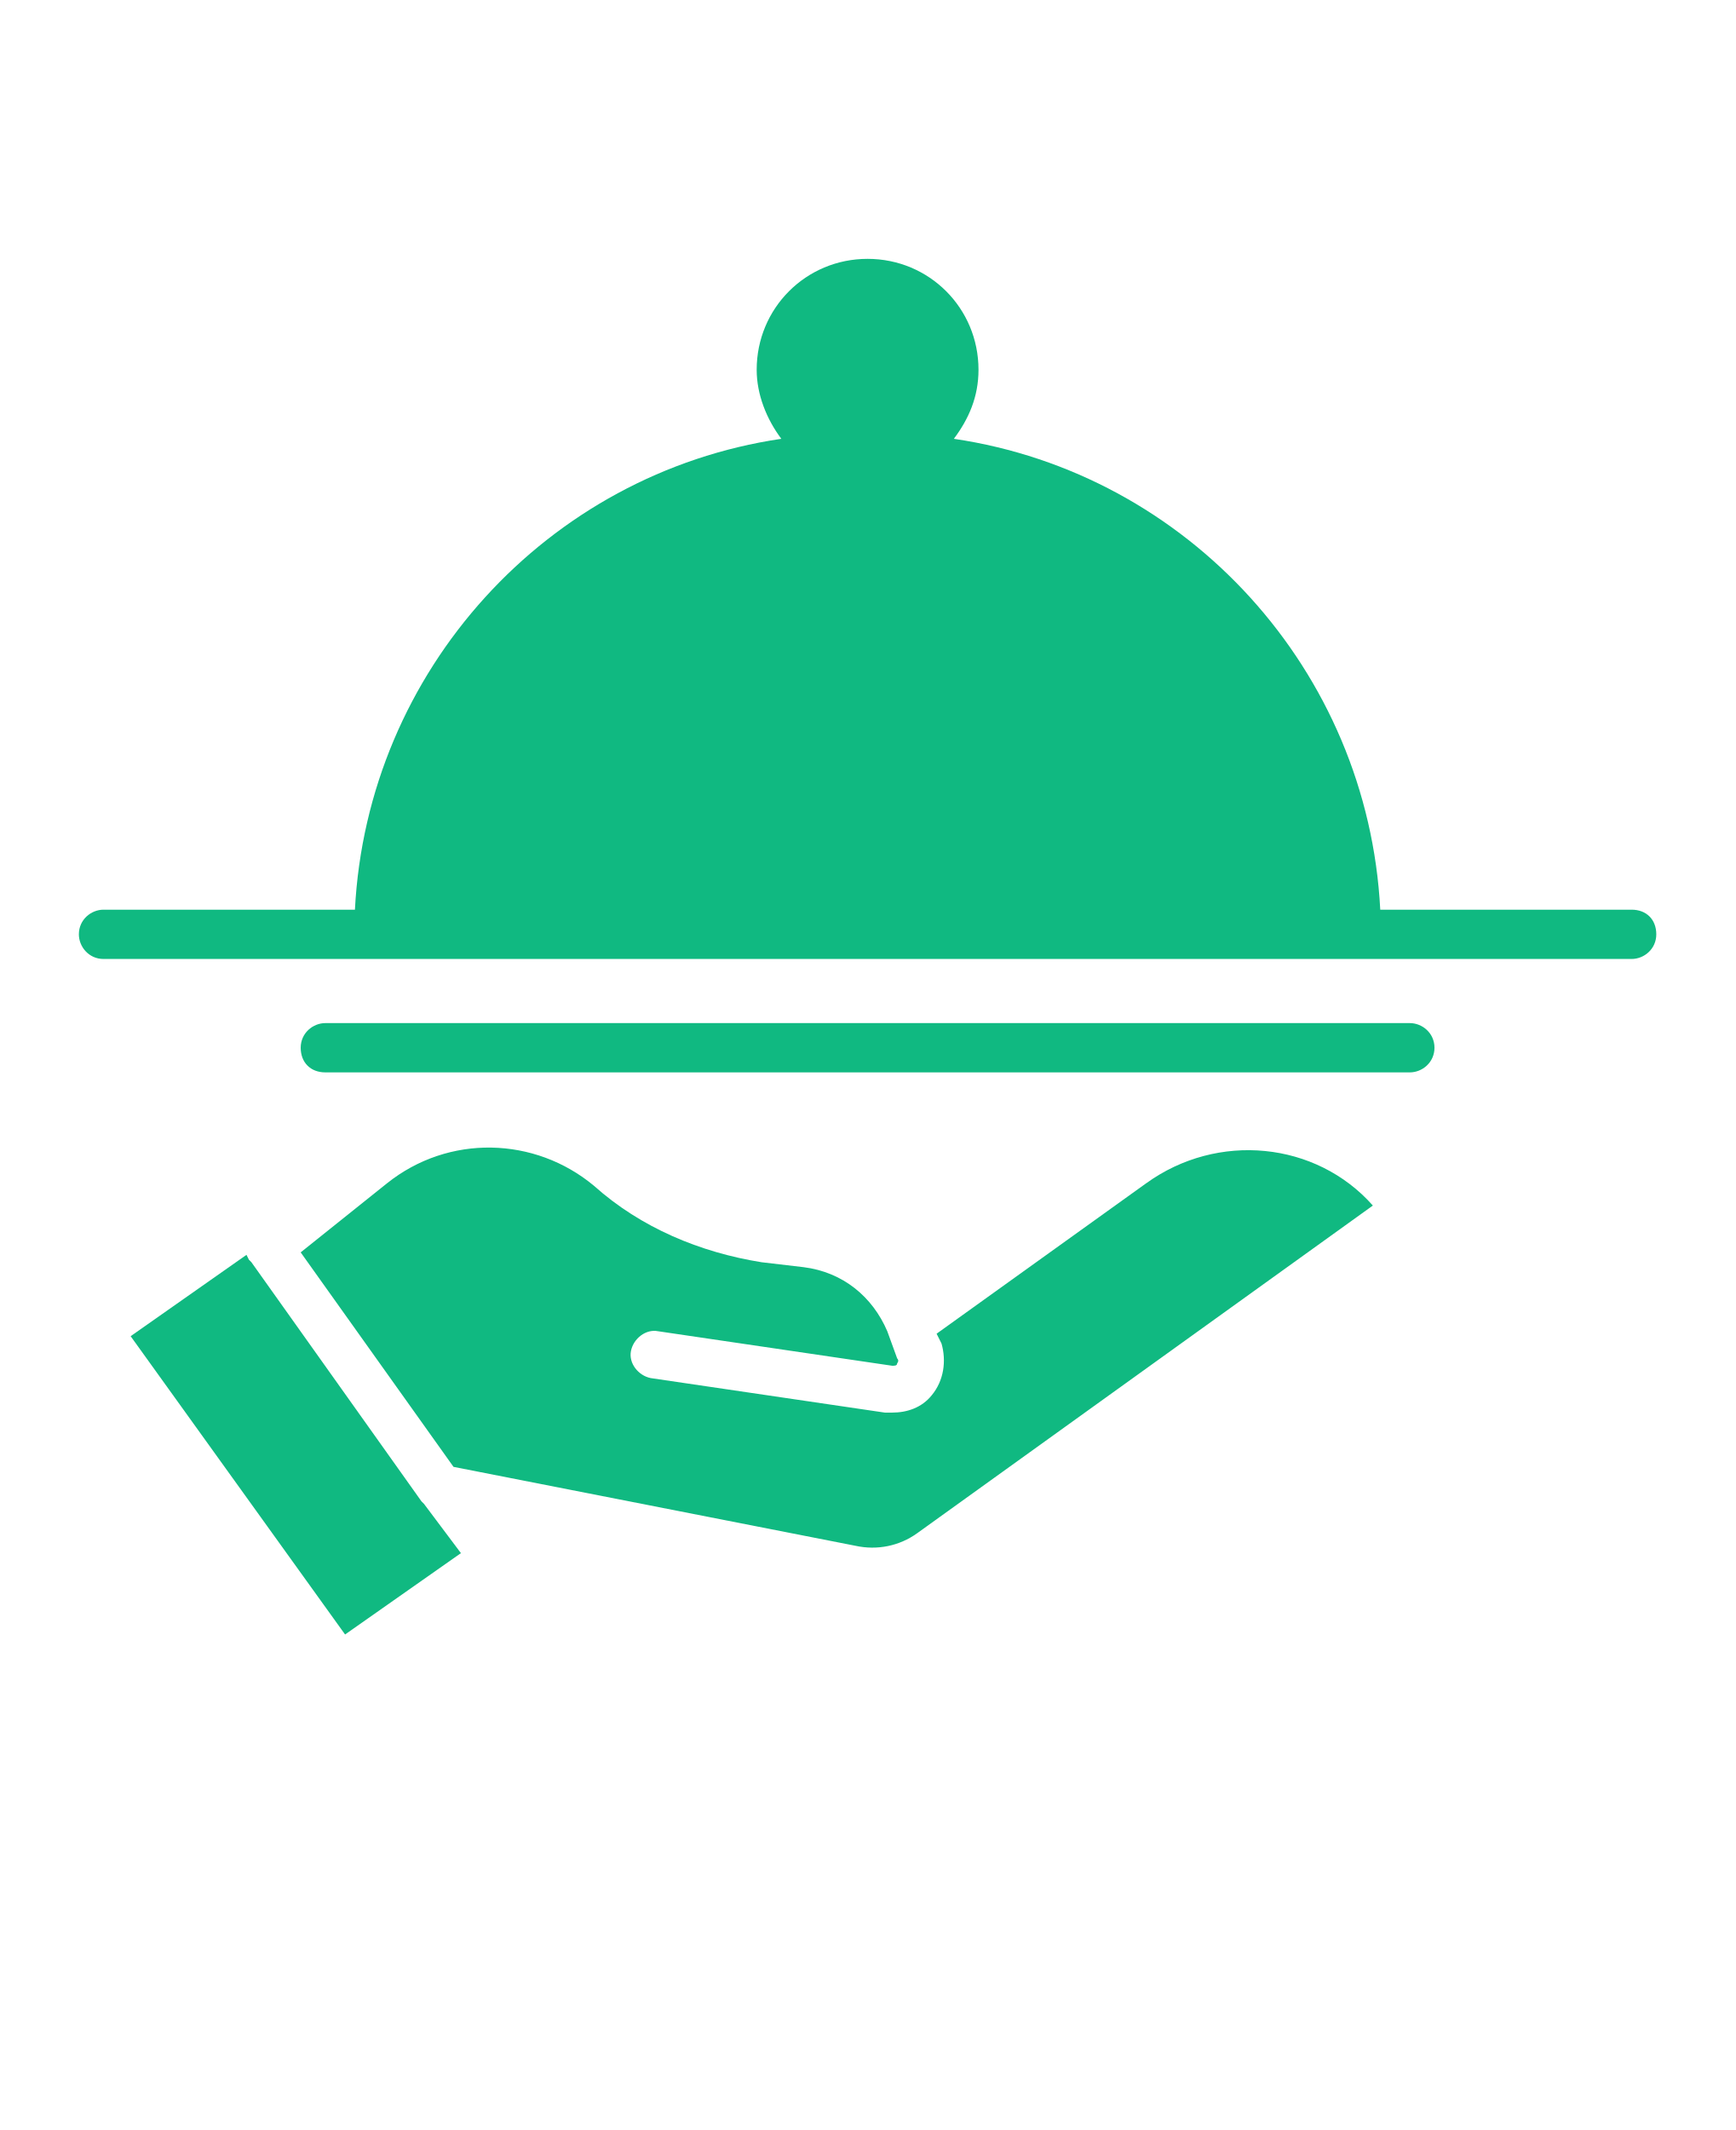
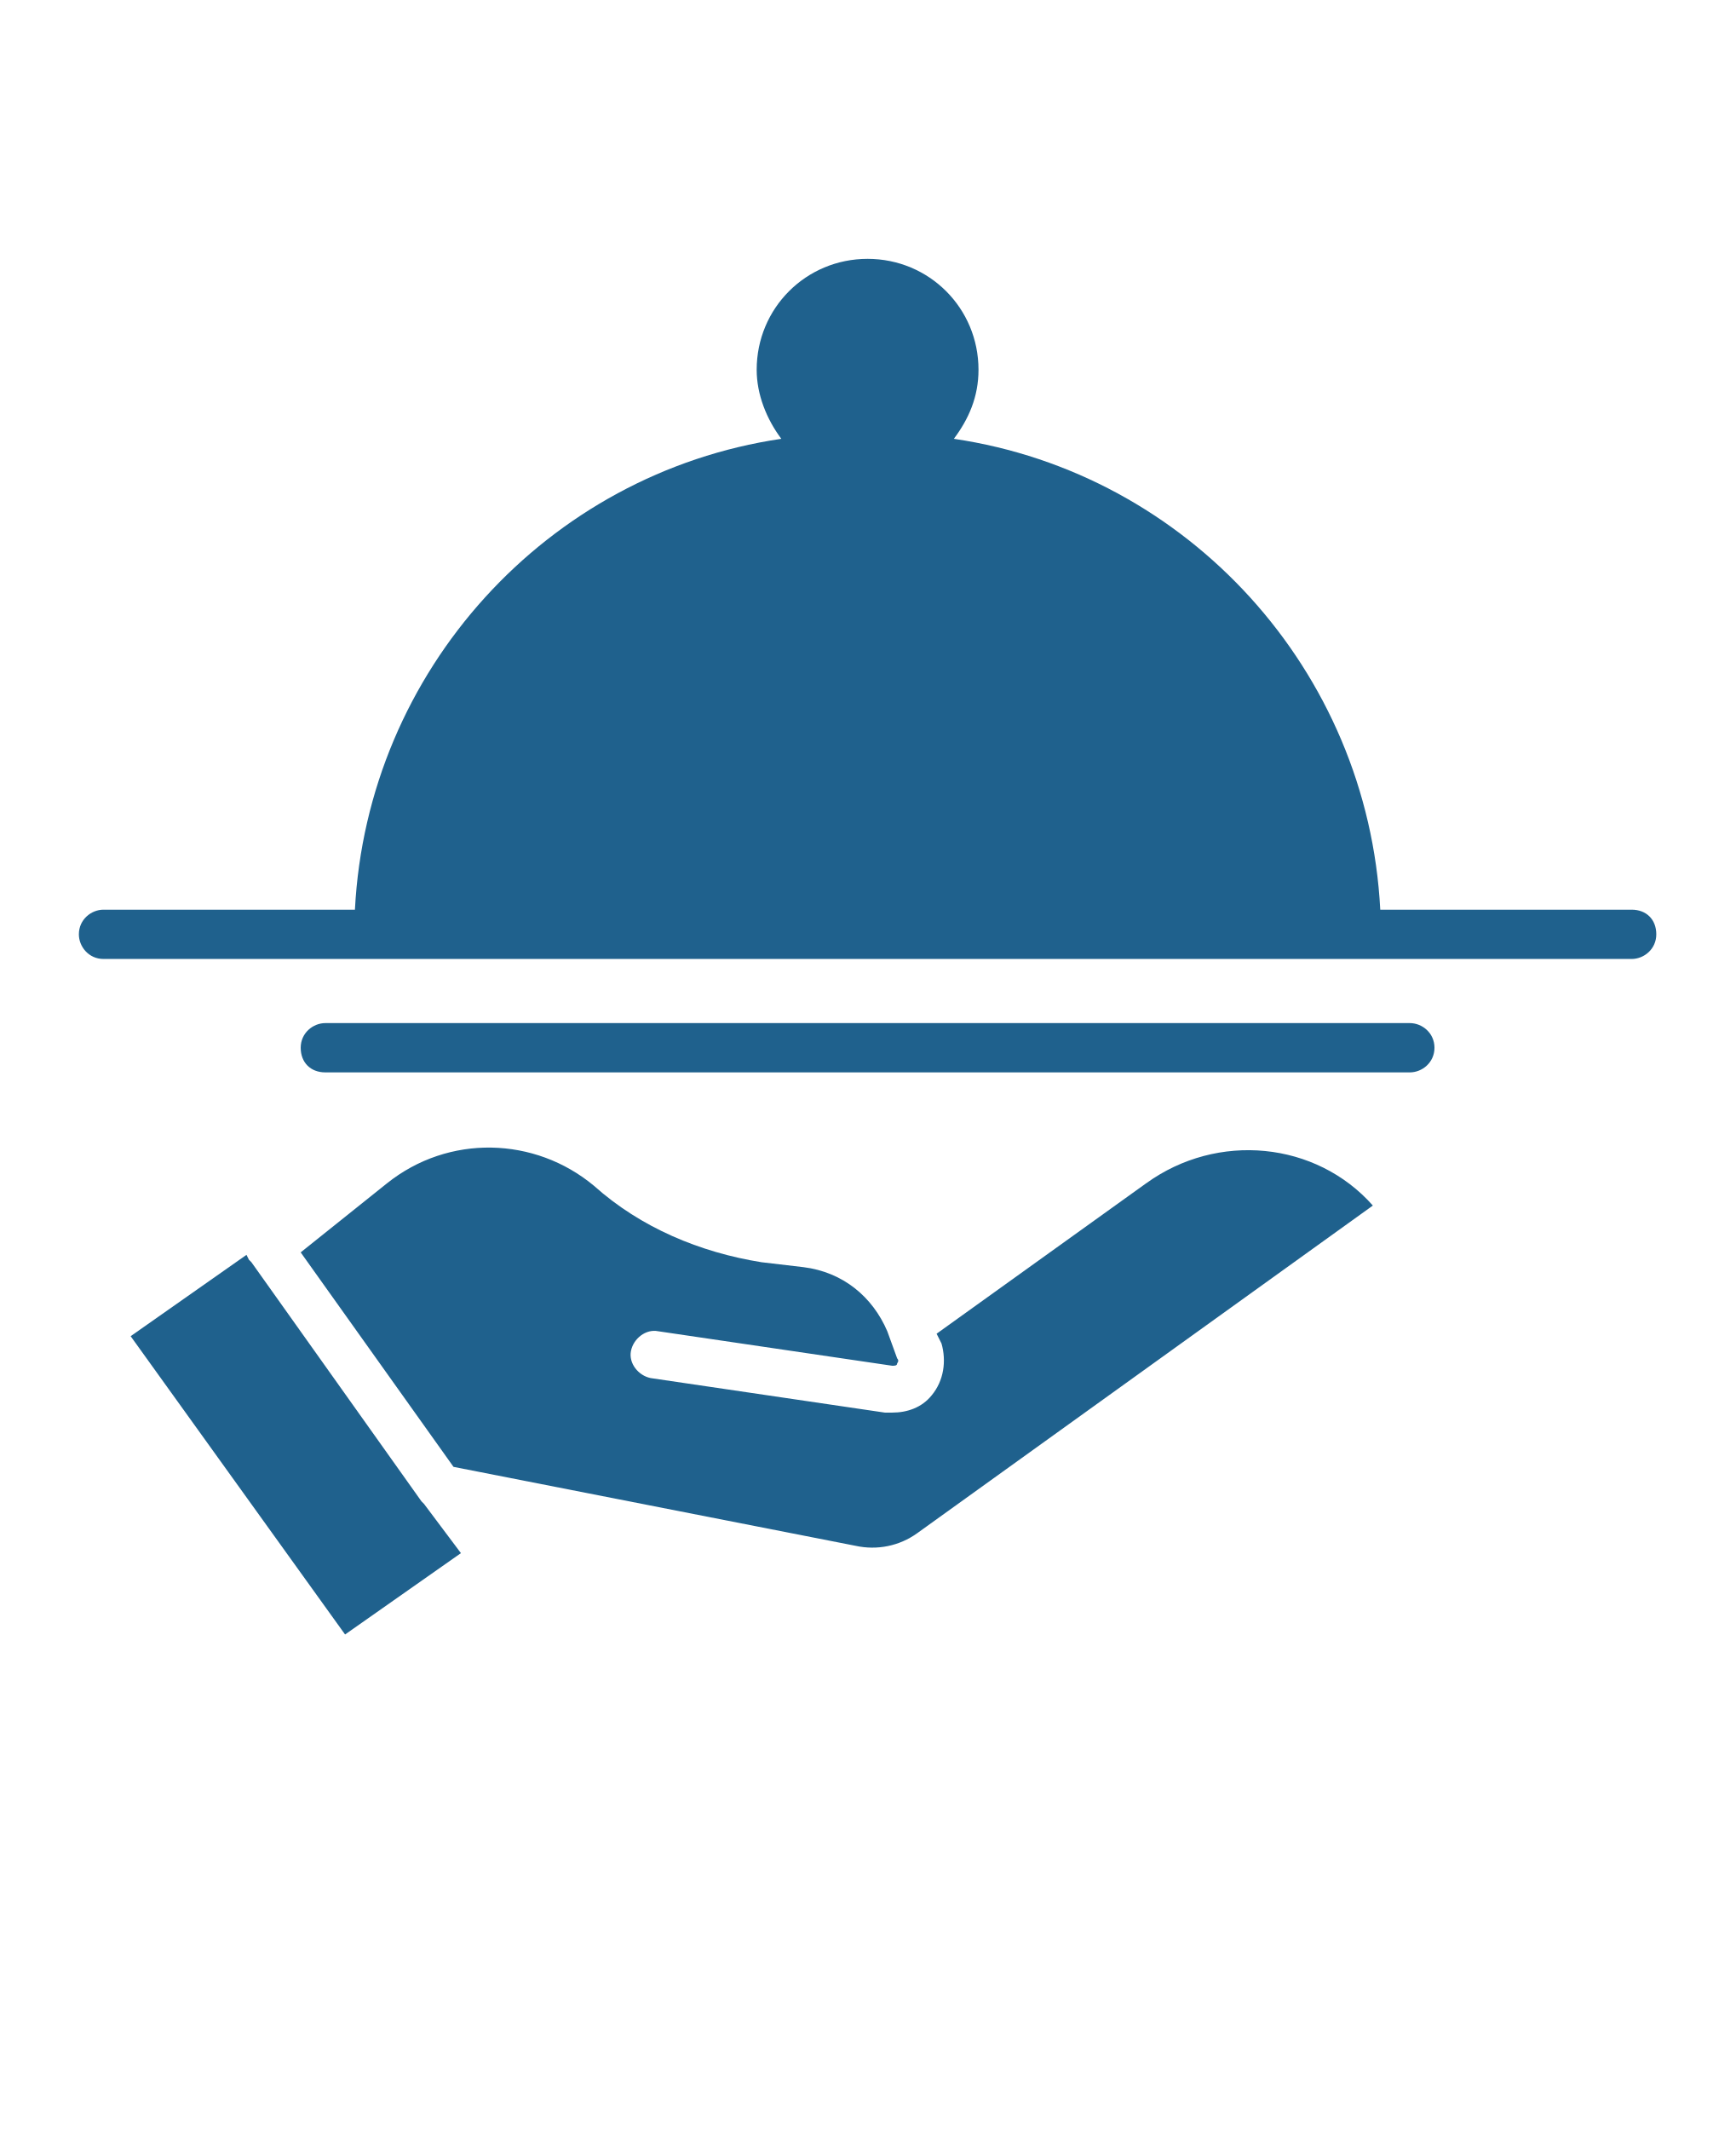
- <svg xmlns="http://www.w3.org/2000/svg" version="1.1" viewBox="-5.0 -10.0 110.0 135.0" fill="#10b981">
+ <svg xmlns="http://www.w3.org/2000/svg" version="1.1" viewBox="-5.0 -10.0 110.0 135.0" fill="#1f618d">
  <g>
    <path d="m21.719 85.156-10.781-15.156-0.156-0.156-0.156-0.312-7.344 5.156 13.594 18.906 7.344-5.156-2.344-3.125z" />
    <path d="m67.656 65-13.281 9.531 0.312 0.625c0.312 1.094 0.156 2.344-0.625 3.281-0.625 0.781-1.562 1.094-2.5 1.094h-0.469l-14.844-2.188c-0.781-0.156-1.406-0.938-1.25-1.719s0.938-1.406 1.719-1.25l14.844 2.188c0.156 0 0.312 0 0.312-0.156 0 0 0.156-0.156 0-0.312l-0.625-1.719c-0.938-2.188-2.812-3.75-5.312-4.062l-2.656-0.312c-3.906-0.625-7.656-2.188-10.625-4.844-3.75-3.125-9.219-3.281-13.125-0.156l-5.469 4.375 9.688 13.594 25.469 5c1.406 0.312 2.812 0 3.906-0.781l28.906-20.781c-3.594-4.062-9.844-4.688-14.375-1.406z" />
    <path d="m98.438 47.656h-15.938c-0.781-15.156-12.188-27.656-27.031-29.844 0.938-1.25 1.562-2.656 1.562-4.375 0-3.906-3.125-7.031-7.031-7.031s-7.031 3.125-7.031 7.031c0 1.562 0.625 3.125 1.562 4.375-14.844 2.188-26.25 14.688-27.031 29.844h-15.938c-0.781 0-1.562 0.625-1.562 1.562 0 0.781 0.625 1.562 1.562 1.562h96.875c0.781 0 1.562-0.625 1.562-1.562s-0.625-1.562-1.562-1.562z" />
    <path d="m84.375 54.844h-68.75c-0.781 0-1.562 0.625-1.562 1.562s0.625 1.562 1.562 1.562h68.75c0.781 0 1.562-0.625 1.562-1.562s-0.781-1.562-1.562-1.562z" />
  </g>
</svg>
